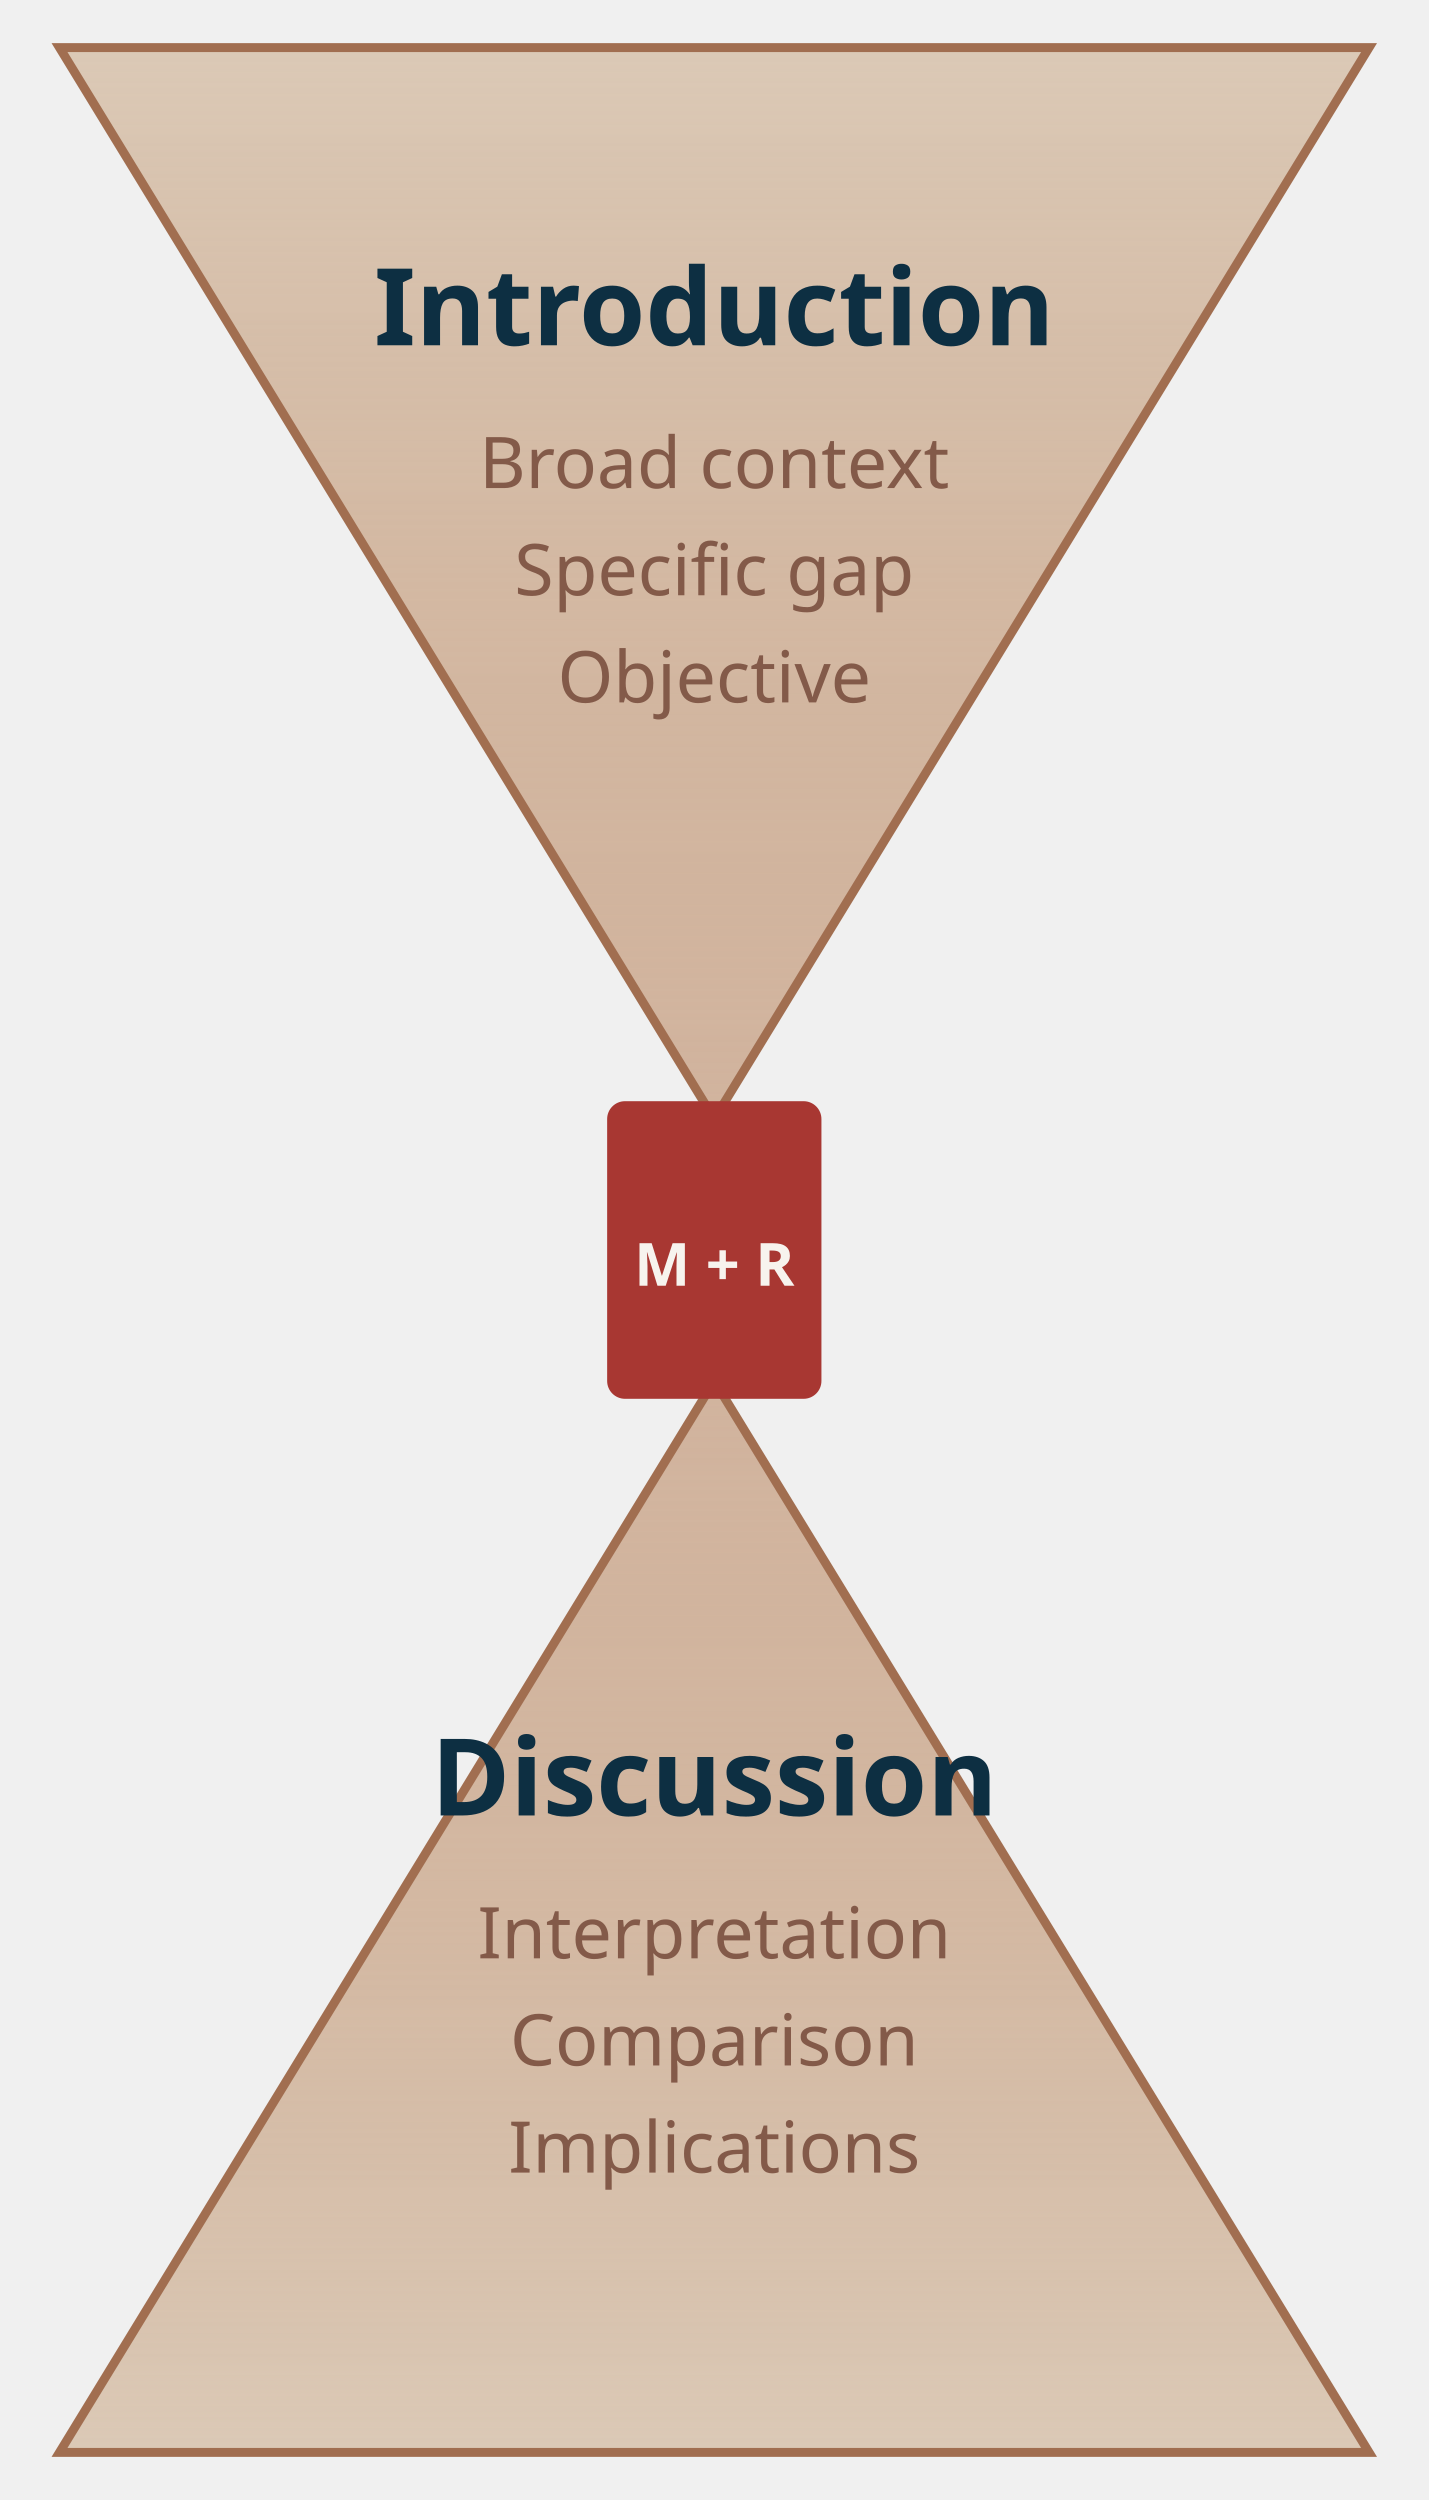
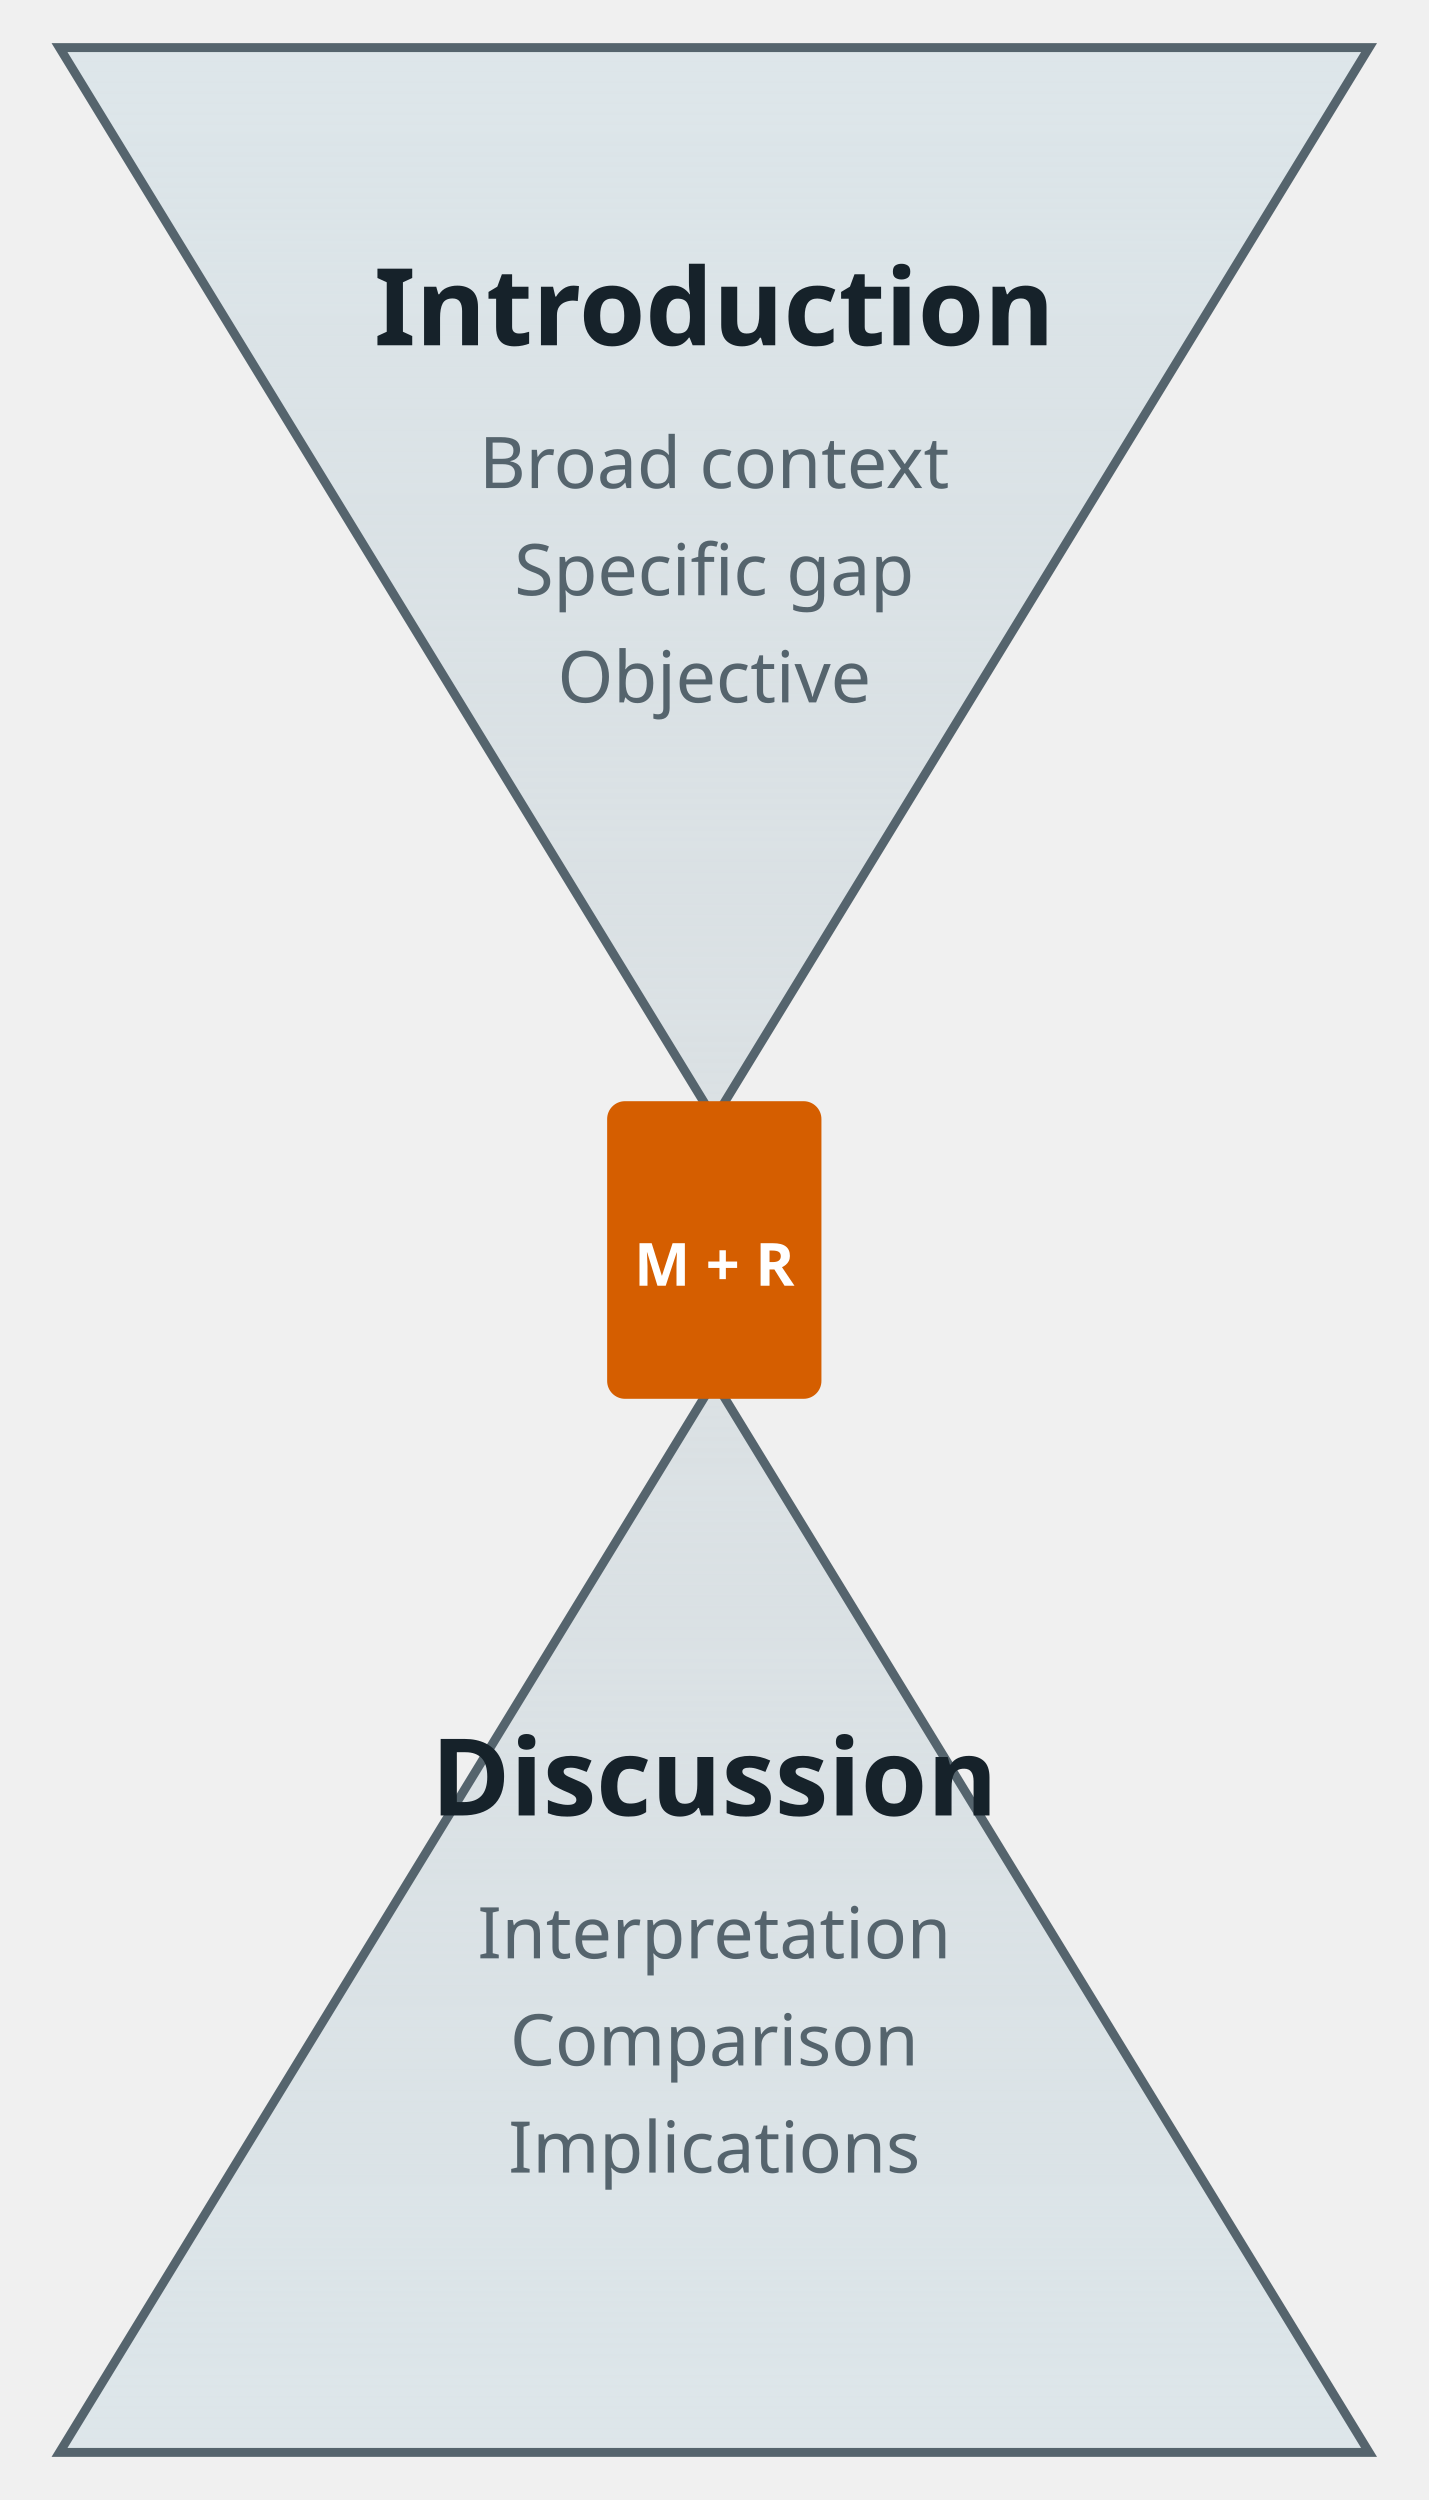
<svg xmlns="http://www.w3.org/2000/svg" viewBox="0 0 240 420" role="img" aria-label="The hourglass model of a scientific article: introduction narrows from broad context to objective; methods and results are the narrow waist; discussion broadens from interpretation to implications.">
  <defs>
    <linearGradient id="topGrad" x1="0" y1="0" x2="0" y2="1">
-       <stop offset="0%" stop-color="#DBC9B6" />
-       <stop offset="100%" stop-color="#BD8C68" stop-opacity="0.6" />
+       <stop offset="0%" stop-color="#dde6ea" />
+       <stop offset="100%" stop-color="#cdd7dc" stop-opacity="0.6" />
    </linearGradient>
    <linearGradient id="botGrad" x1="0" y1="0" x2="0" y2="1">
-       <stop offset="0%" stop-color="#BD8C68" stop-opacity="0.6" />
-       <stop offset="100%" stop-color="#DBC9B6" />
+       <stop offset="0%" stop-color="#cdd7dc" stop-opacity="0.6" />
+       <stop offset="100%" stop-color="#dde6ea" />
    </linearGradient>
  </defs>
-   <polygon points="10,8 230,8 120,188" fill="url(#topGrad)" stroke="#A16E50" stroke-width="1.5" />
-   <polygon points="10,412 230,412 120,232" fill="url(#botGrad)" stroke="#A16E50" stroke-width="1.5" />
-   <rect x="102" y="185" width="36" height="50" rx="3" fill="#A83732" />
-   <text x="120" y="58" text-anchor="middle" fill="#0D2F42" font-size="18" font-weight="700" font-family="Atkinson Hyperlegible Next, sans-serif">Introduction</text>
-   <text x="120" y="82" text-anchor="middle" fill="#835A49" font-size="12" font-family="Atkinson Hyperlegible Next, sans-serif">Broad context</text>
-   <text x="120" y="100" text-anchor="middle" fill="#835A49" font-size="12" font-family="Atkinson Hyperlegible Next, sans-serif">Specific gap</text>
-   <text x="120" y="118" text-anchor="middle" fill="#835A49" font-size="12" font-family="Atkinson Hyperlegible Next, sans-serif">Objective</text>
-   <text x="120" y="216" text-anchor="middle" fill="#F7F3EE" font-size="10" font-weight="700" font-family="Atkinson Hyperlegible Next, sans-serif">M + R</text>
-   <text x="120" y="305" text-anchor="middle" fill="#0D2F42" font-size="18" font-weight="700" font-family="Atkinson Hyperlegible Next, sans-serif">Discussion</text>
-   <text x="120" y="329" text-anchor="middle" fill="#835A49" font-size="12" font-family="Atkinson Hyperlegible Next, sans-serif">Interpretation</text>
-   <text x="120" y="347" text-anchor="middle" fill="#835A49" font-size="12" font-family="Atkinson Hyperlegible Next, sans-serif">Comparison</text>
-   <text x="120" y="365" text-anchor="middle" fill="#835A49" font-size="12" font-family="Atkinson Hyperlegible Next, sans-serif">Implications</text>
+   <polygon points="10,8 230,8 120,188" fill="url(#topGrad)" stroke="#55646d" stroke-width="1.5" />
+   <polygon points="10,412 230,412 120,232" fill="url(#botGrad)" stroke="#55646d" stroke-width="1.5" />
+   <rect x="102" y="185" width="36" height="50" rx="3" fill="#D55E00" />
+   <text x="120" y="58" text-anchor="middle" fill="#16222a" font-size="18" font-weight="700" font-family="Atkinson Hyperlegible Next, sans-serif">Introduction</text>
+   <text x="120" y="82" text-anchor="middle" fill="#55646d" font-size="12" font-family="Atkinson Hyperlegible Next, sans-serif">Broad context</text>
+   <text x="120" y="100" text-anchor="middle" fill="#55646d" font-size="12" font-family="Atkinson Hyperlegible Next, sans-serif">Specific gap</text>
+   <text x="120" y="118" text-anchor="middle" fill="#55646d" font-size="12" font-family="Atkinson Hyperlegible Next, sans-serif">Objective</text>
+   <text x="120" y="216" text-anchor="middle" fill="#ffffff" font-size="10" font-weight="700" font-family="Atkinson Hyperlegible Next, sans-serif">M + R</text>
+   <text x="120" y="305" text-anchor="middle" fill="#16222a" font-size="18" font-weight="700" font-family="Atkinson Hyperlegible Next, sans-serif">Discussion</text>
+   <text x="120" y="329" text-anchor="middle" fill="#55646d" font-size="12" font-family="Atkinson Hyperlegible Next, sans-serif">Interpretation</text>
+   <text x="120" y="347" text-anchor="middle" fill="#55646d" font-size="12" font-family="Atkinson Hyperlegible Next, sans-serif">Comparison</text>
+   <text x="120" y="365" text-anchor="middle" fill="#55646d" font-size="12" font-family="Atkinson Hyperlegible Next, sans-serif">Implications</text>
</svg>
